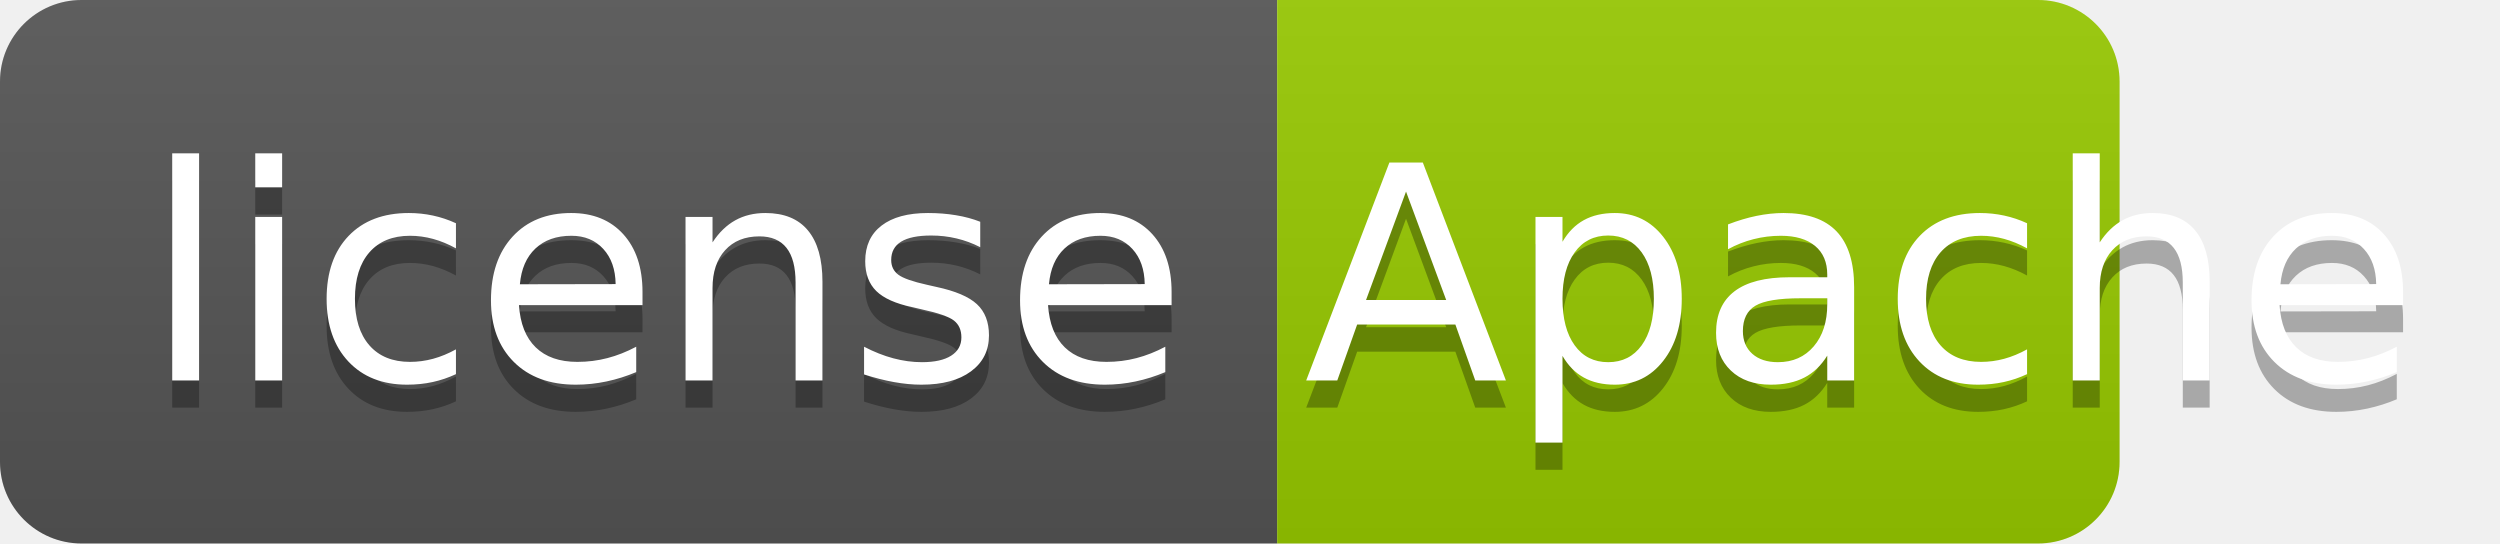
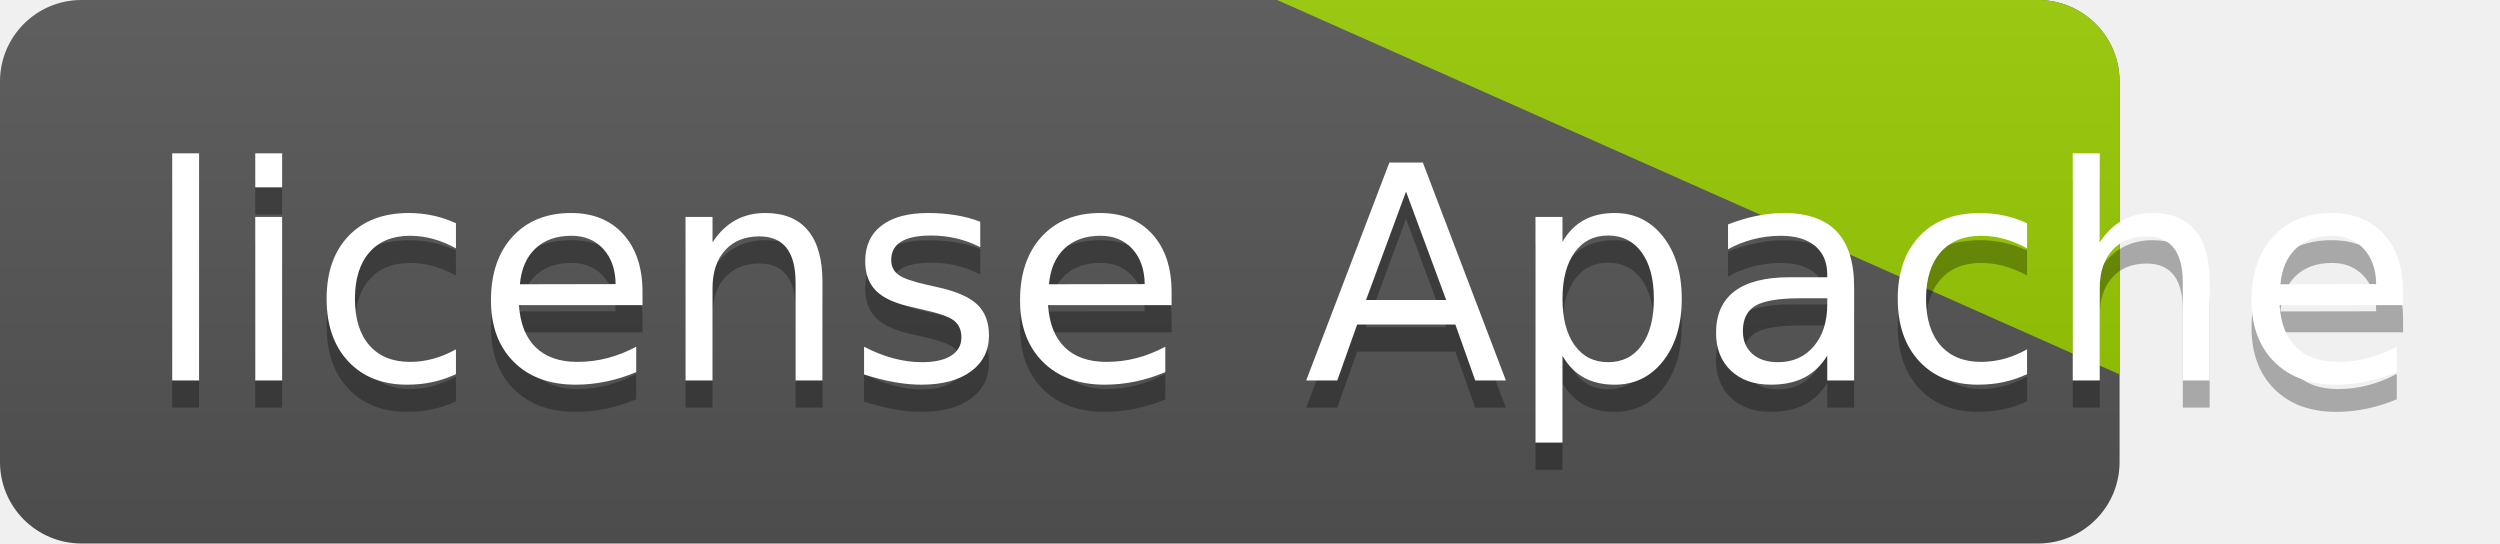
<svg xmlns="http://www.w3.org/2000/svg" width="92" height="20">
  <linearGradient id="b" x2="0" y2="100%">
    <stop offset="0" stop-color="#bbb" stop-opacity=".1" />
    <stop offset="1" stop-opacity=".1" />
  </linearGradient>
  <clipPath id="a">
    <rect width="78" height="20" rx="3" fill="#fff" />
  </clipPath>
  <g clip-path="url(#a)">
-     <path fill="#555" d="M0 0h47v20H0z" />
-     <path fill="#97CA00" d="M47 0h92v20H47z" />
+     <path fill="#555" d="M0 0h92v20H0z" />
+     <path fill="#97CA00" d="M47 0h92v20H92z" />
    <path fill="url(#b)" d="M0 0h92v20H0z" />
  </g>
  <g fill="#fff" text-anchor="middle" font-family="DejaVu Sans,Verdana,Geneva,sans-serif" font-size="110">
    <text x="245" y="150" fill="#010101" fill-opacity=".3" transform="scale(.1)" textLength="370">license</text>
    <text x="245" y="140" transform="scale(.1)" textLength="370">license</text>
    <text x="685" y="150" fill="#010101" fill-opacity=".3" transform="scale(.1)" textLength="370">Apache</text>
    <text x="685" y="140" transform="scale(.1)" textLength="370">Apache</text>
  </g>
</svg>
